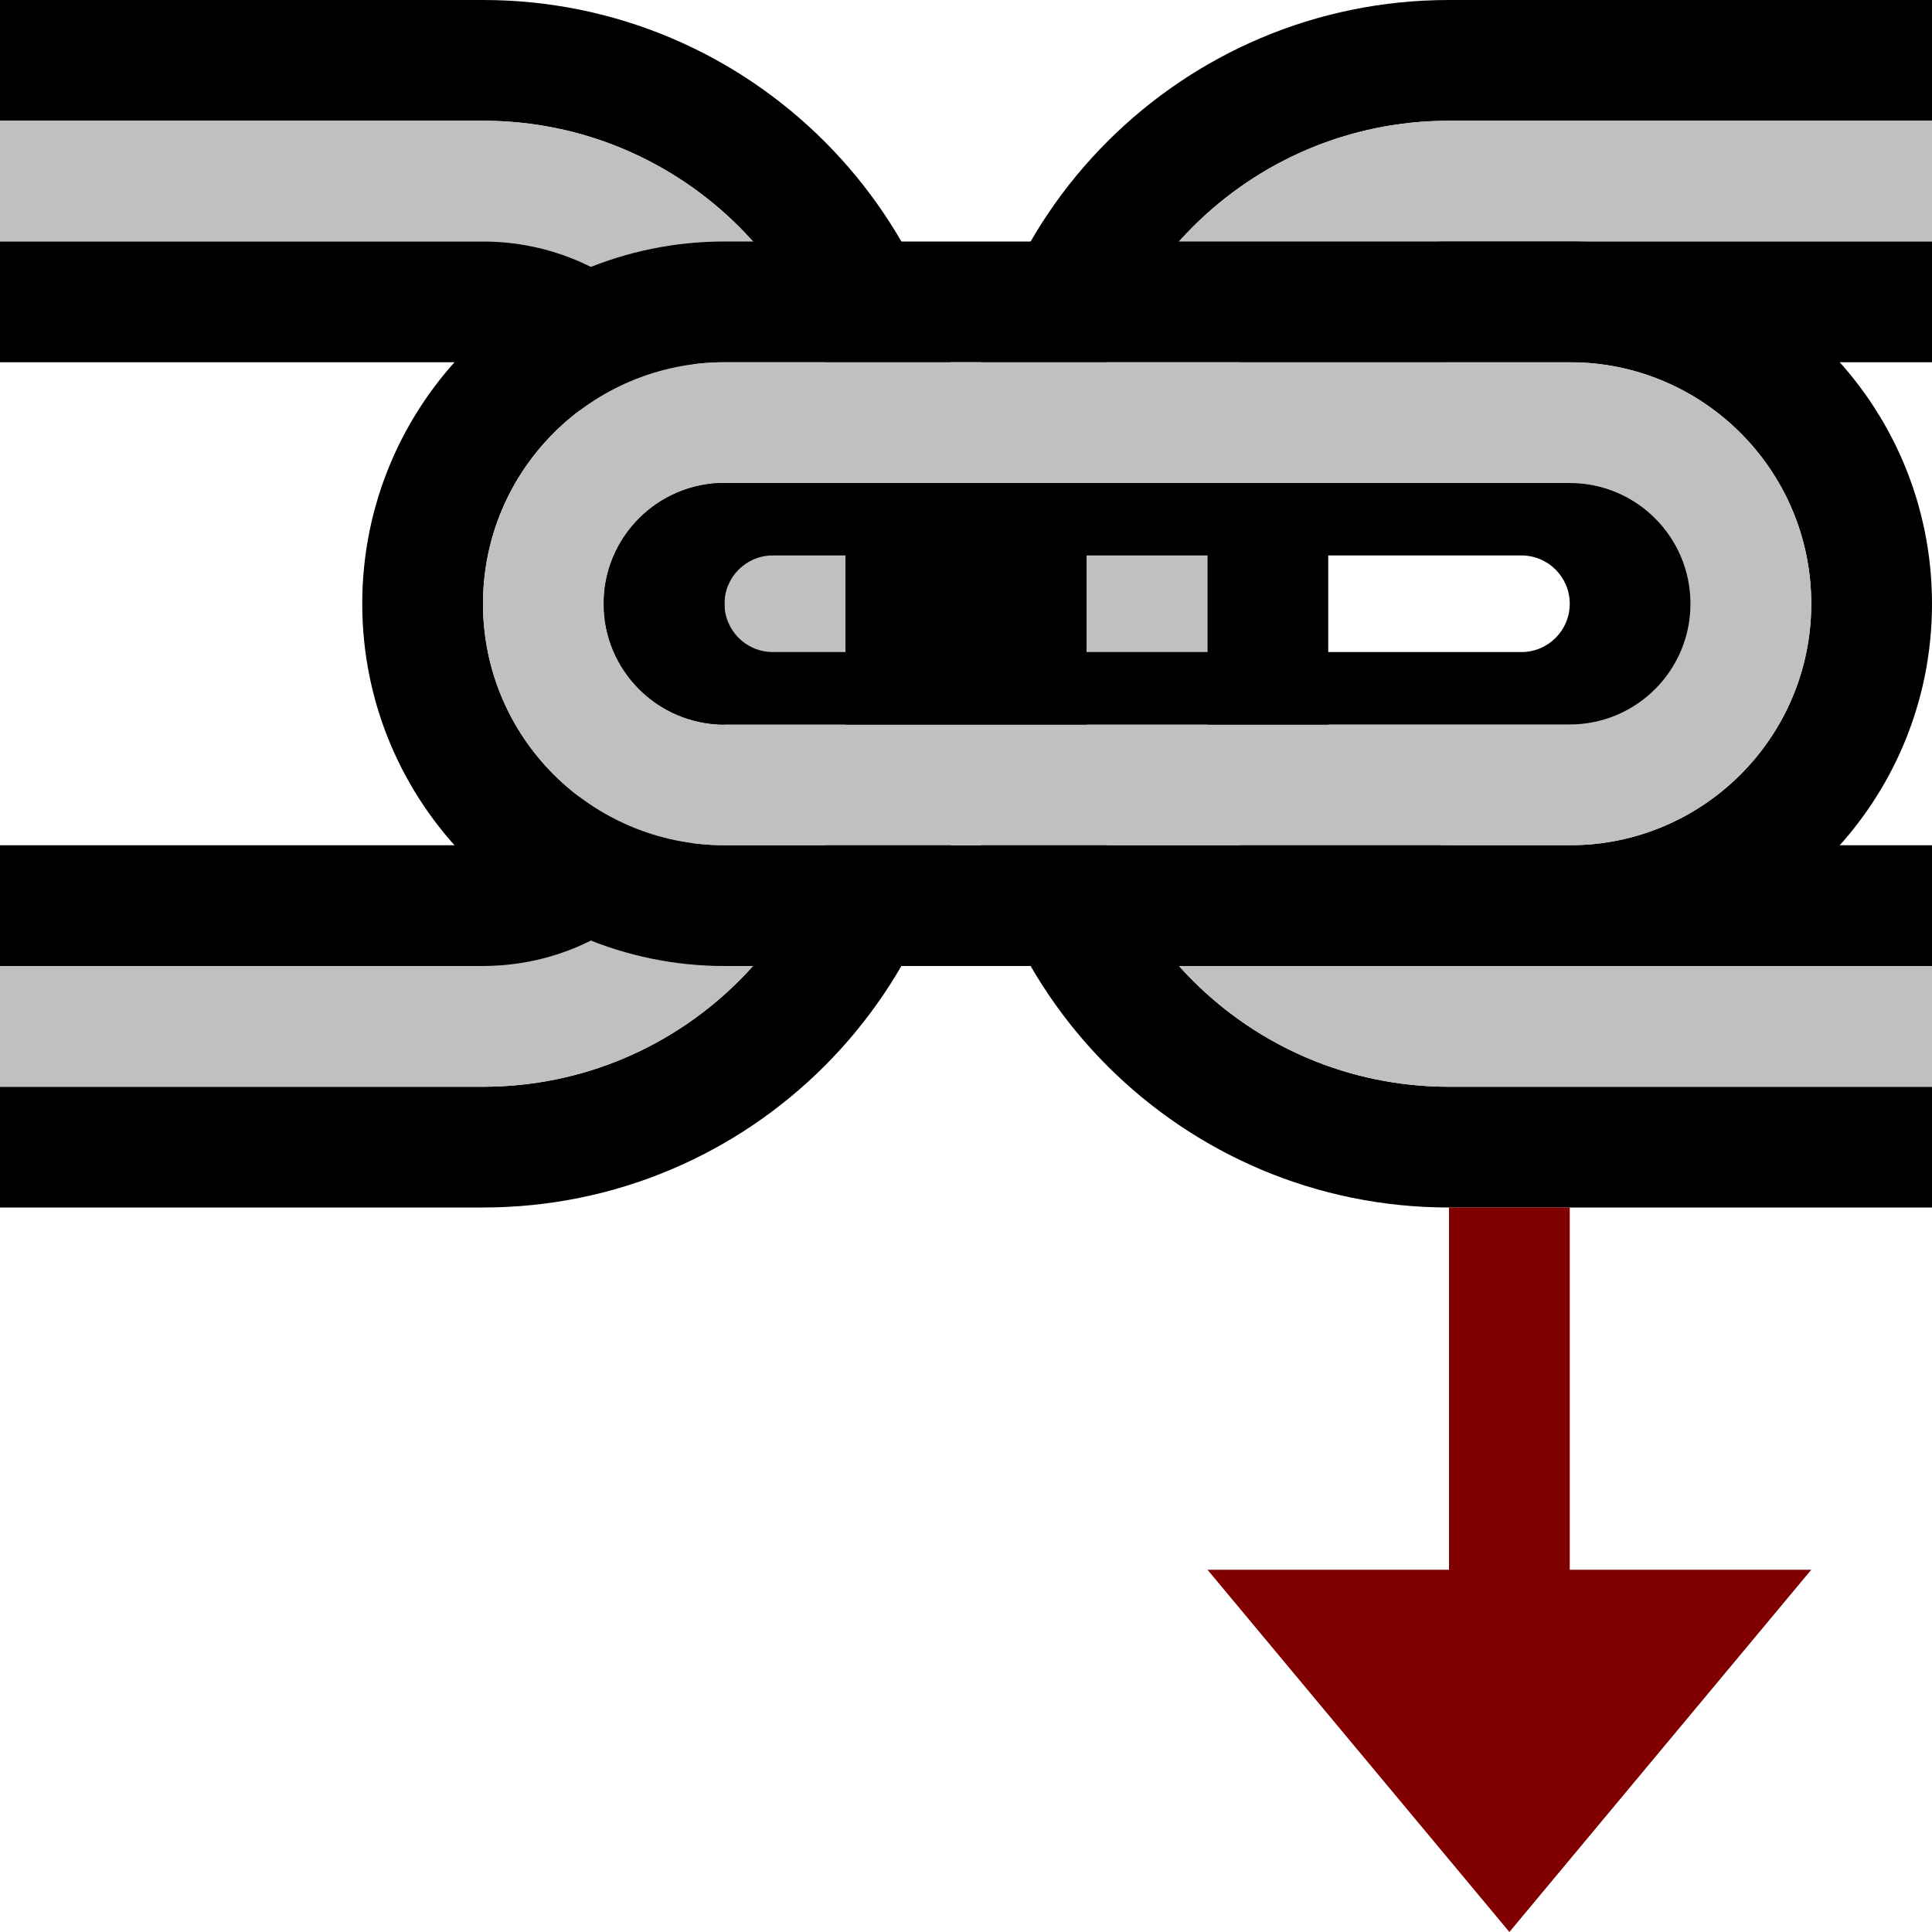
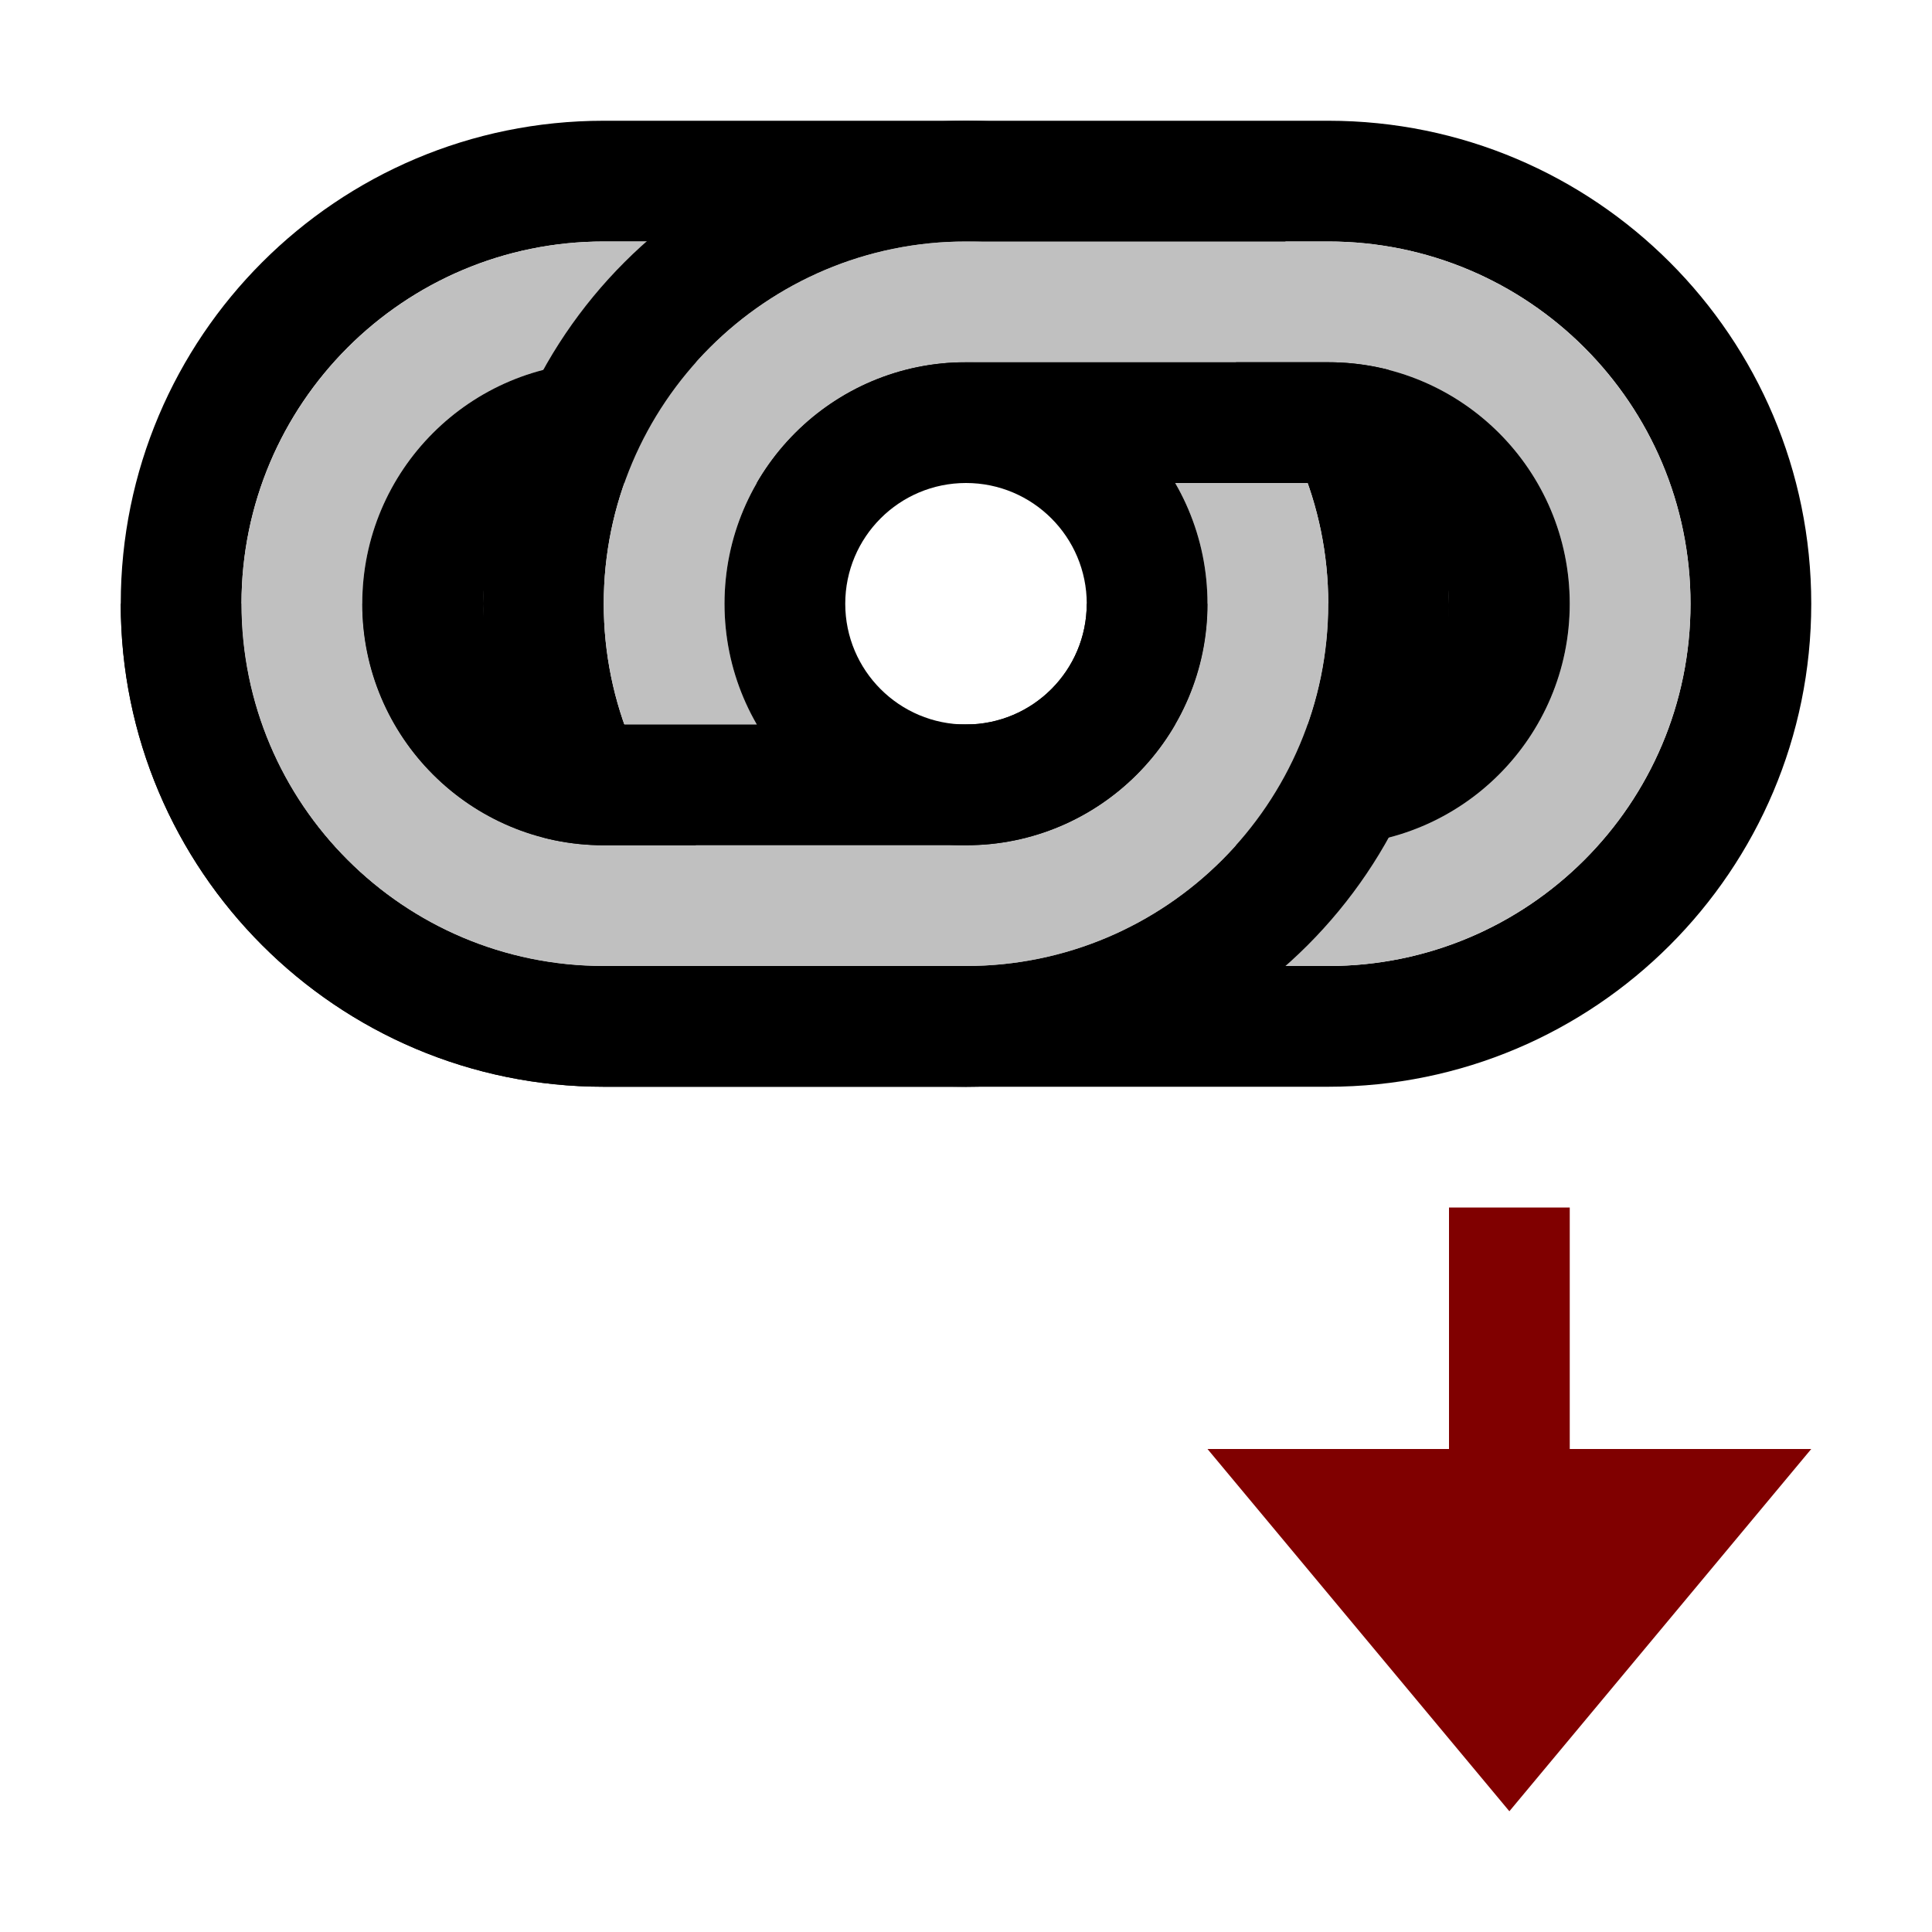
<svg xmlns="http://www.w3.org/2000/svg" viewBox="0 0 16 16" width="128" height="128">
-   <path fill="#000000" d="M0,0 H4 A4,4 0 0 1 8,4 V6 A4,4 0 0 1 4,10 H0 Z M0,1 V9 H4 A3,3 0 0 0 7,6 V4 A3,3 0 0 0 4,1 Z" />
-   <path fill="#C0C0C0" d="M0,1 H4 A3,3 0 0 1 7,4 V6 A3,3 0 0 1 4,9 H0 Z M0,2 V8 H4 A2,2 0 0 0 6,6 V4 A2,2 0 0 0 4,2 Z" />
-   <path fill="#000000" d="M0,2 H4 A2,2 0 0 1 6,4 V6 A2,2 0 0 1 4,8 H0 Z M0,3 V7 H4 A1,1 0 0 0 5,6 V4 A1,1 0 0 0 4,3 Z" />
-   <path fill="#000000" d="M16,10 H12 A4,4 0 0 1 8,6 V4 A4,4 0 0 1 12,0 H16 Z M16,9 V1 H12 A3,3 0 0 0 9,4 V6 A3,3 0 0 0 12,9 Z" />
-   <path fill="#C0C0C0" d="M16,9 H12 A3,3 0 0 1 9,6 V4 A3,3 0 0 1 12,1 H16 Z M16,8 V2 H12 A2,2 0 0 0 10,4 V6 A2,2 0 0 0 12,8 Z" />
-   <path fill="#000000" d="M16,8 H12 A2,2 0 0 1 10,6 V4 A2,2 0 0 1 12,2 H16 Z M16,7 V3 H12 A1,1 0 0 0 11,4 V6 A1,1 0 0 0 12,7 Z" />
-   <path fill="#000000" d="M6,2 H13 A3,3 0 0 1 16,5 V5 A3,3 0 0 1 13,8 H6 A3,3 0 0 1 3,5 V5 A3,3 0 0 1 6,2 Z M6,3 A2,2 0 0 0 4,5 V5 A2,2 0 0 0 6,7 H13 A2,2 0 0 0 15,5 V5 A2,2 0 0 0 13,3 Z" />
-   <path fill="#C0C0C0" d="M6,3 H13 A2,2 0 0 1 15,5 V5 A2,2 0 0 1 13,7 H6 A2,2 0 0 1 4,5 V5 A2,2 0 0 1 6,3 Z M6,4 A1,1 0 0 0 5,5 V5 A1,1 0 0 0 6,6 H13 A1,1 0 0 0 14,5 V5 A1,1 0 0 0 13,4 Z" />
-   <path fill="#000000" d="M6,4 H13 A1,1 0 0 1 14,5 V5 A1,1 0 0 1 13,6 H6 A1,1 0 0 1 5,5 V5 A1,1 0 0 1 6,4 Z M6.4,4.6 A0.4,0.4 0 0 0 6,5 V5 A0.4,0.4 0 0 0 6.4,5.4 H12.6 A0.4,0.4 0 0 0 13,5 V5 A0.4,0.4 0 0 0 12.6,4.6 Z" />
-   <path fill="#800000" d="M12,10 H13 V13 H12 Z M10,13 L15,13 L12.5,16 Z" />
+   <path fill="#000000" d="M5,1 H8 A4,4 0 0 1 8,9 H5 A4,4 0 0 1 5,1 Z M5,2 A3,3 0 0 0 5,8 H8 A3,3 0 0 0 8,2 Z" />
+   <path fill="#C0C0C0" d="M5,2 H8 A3,3 0 0 1 8,8 H5 A3,3 0 0 1 5,2 Z M5,3 A2,2 0 0 0 5,7 H8 A2,2 0 0 0 8,3 Z" />
+   <path fill="#000000" d="M5,3 H8 A2,2 0 0 1 8,7 H5 A2,2 0 0 1 5,3 Z M5,4 A1,1 0 0 0 5,6 H8 A1,1 0 0 0 8,4 Z" />
+   <path fill="#000000" d="M8,1 H11 A4,4 0 0 1 11,9 H8 A4,4 0 0 1 8,1 Z M8,2 A3,3 0 0 0 8,8 H11 A3,3 0 0 0 11,2 Z" />
+   <path fill="#C0C0C0" d="M8,2 H11 A3,3 0 0 1 11,8 H8 A3,3 0 0 1 8,2 Z M8,3 A2,2 0 0 0 8,7 H11 A2,2 0 0 0 11,3 Z" />
+   <path fill="#000000" d="M8,3 H11 A2,2 0 0 1 11,7 H8 A2,2 0 0 1 8,3 Z M8,4 A1,1 0 0 0 8,6 H11 A1,1 0 0 0 11,4 Z" />
+   <path fill="#000000" d="M1,5 A4,4 0 0 0 5,9 H8 A4,4 0 0 0 12,5 H11 A3,3 0 0 1 8,8 H5 A3,3 0 0 1 2,5 Z" />
+   <path fill="#C0C0C0" d="M2,5 A3,3 0 0 0 5,8 H8 A3,3 0 0 0 11,5 H10 A2,2 0 0 1 8,7 H5 A2,2 0 0 1 3,5 Z" />
+   <path fill="#000000" d="M3,5 A2,2 0 0 0 5,7 H8 A2,2 0 0 0 10,5 H9 A1,1 0 0 1 8,6 H5 A1,1 0 0 1 4,5 Z" />
+   <path fill="#800000" d="M12,10 H13 V12 H12 Z M10,12 L15,12 L12.5,15 Z" />
</svg>
